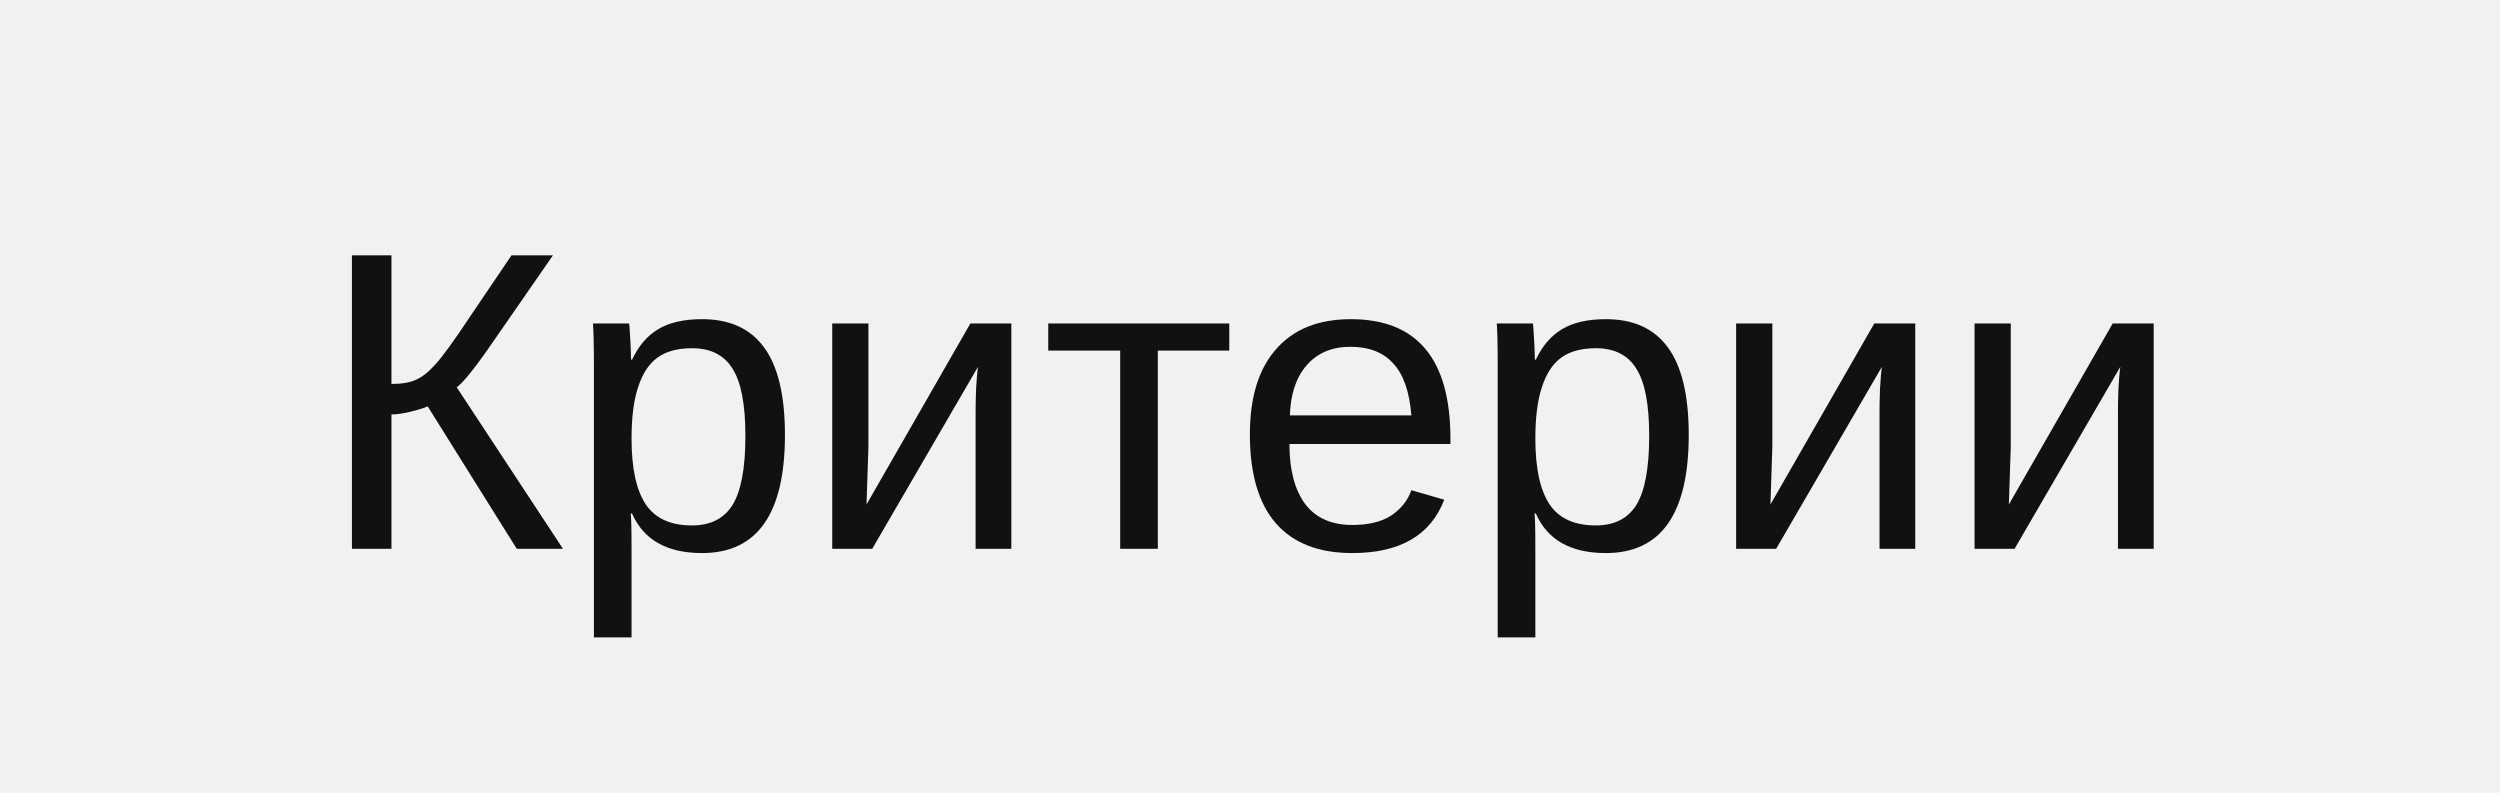
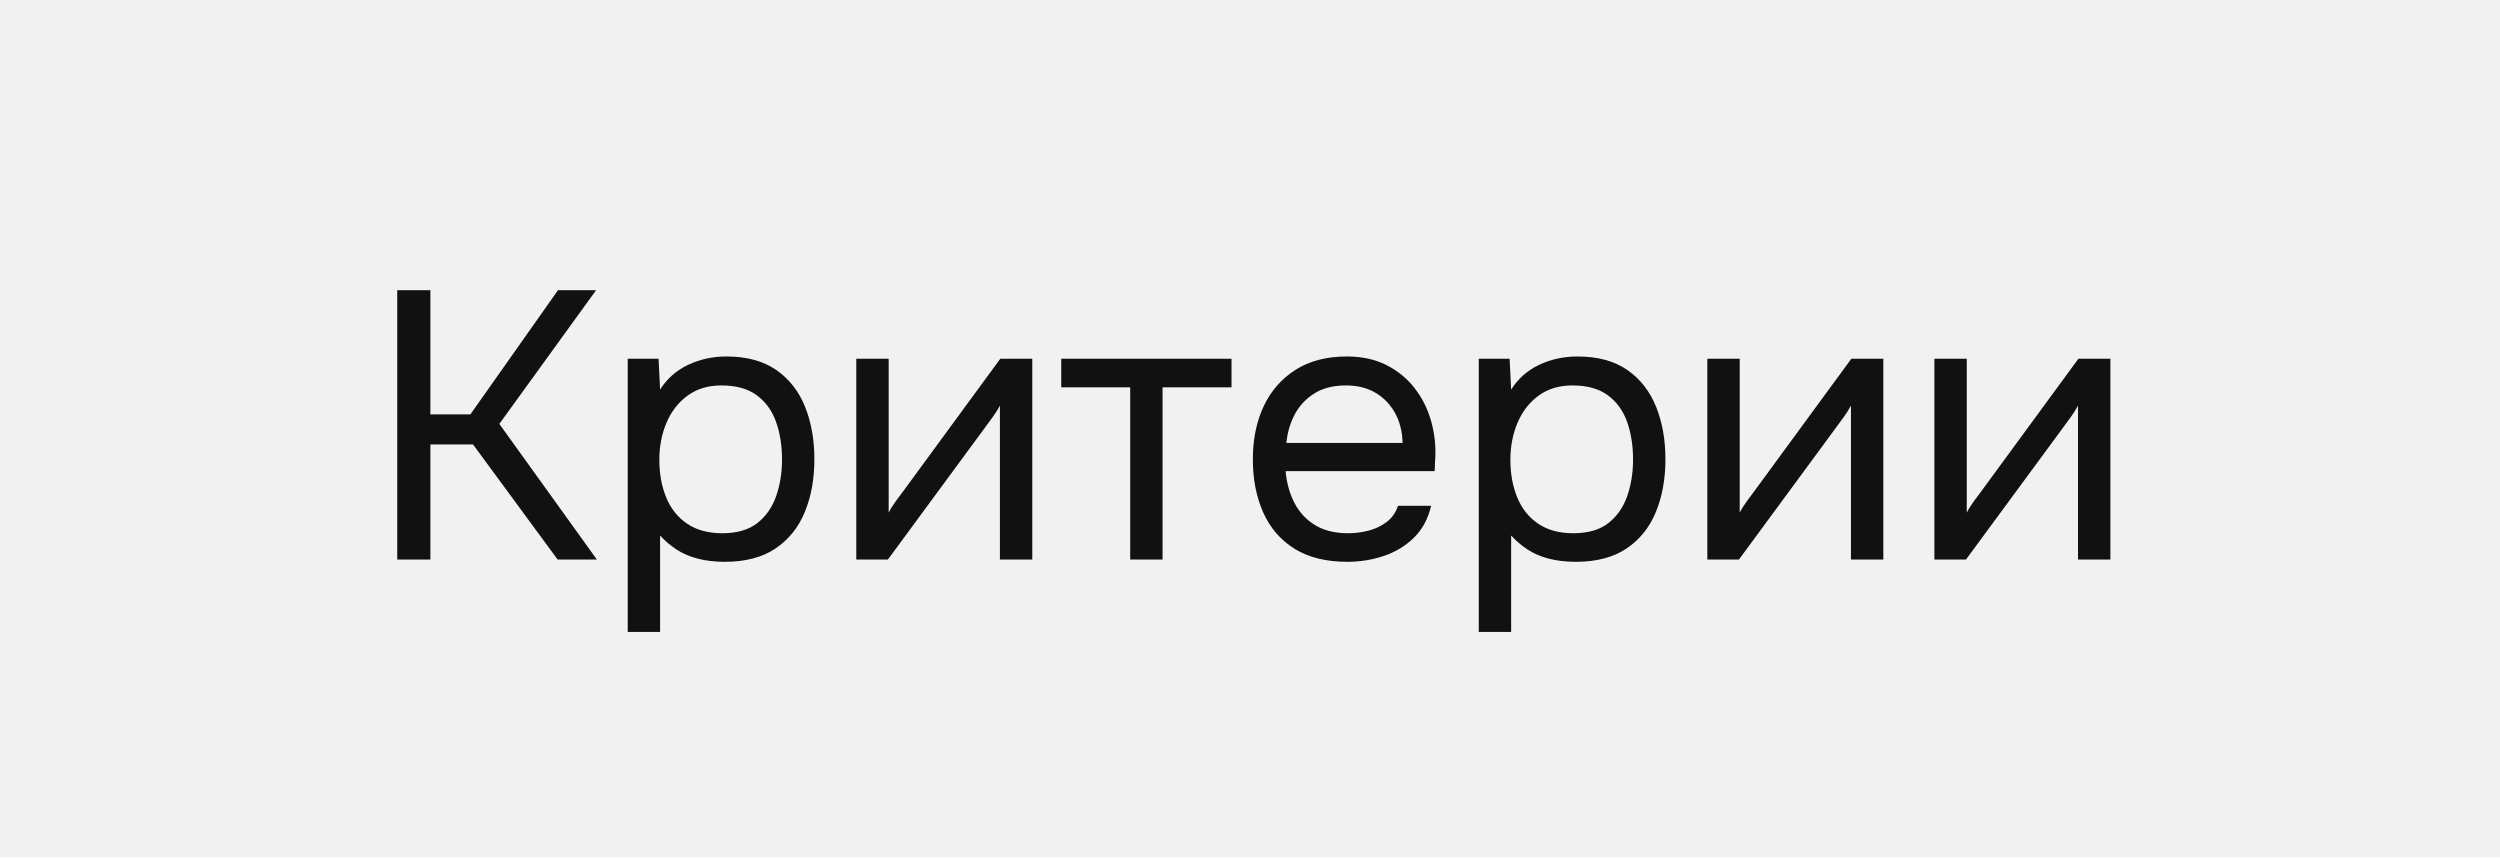
- <svg xmlns="http://www.w3.org/2000/svg" width="82" height="26" viewBox="0 0 82 26" role="img">
-   <rect width="82" height="26" fill="#F1F1F1" />
-   <text x="41" y="18" fill="#111111" font-family="Arial, Helvetica, sans-serif" font-size="14" font-weight="400" text-anchor="middle">Критерии</text>
+ <svg xmlns="http://www.w3.org/2000/svg" width="105" height="36" viewBox="0 0 105 36" role="img">
+   <rect width="105" height="36" fill="#F1F1F1" />
+   <path fill="#111111" d="M16.684 23.5V12.188H18.076V17.404H19.756L23.436 12.188H25.036L20.972 17.804L25.068 23.5H23.42L19.868 18.668H18.076V23.5ZM26.364 26.54V15.068H27.66L27.724 16.364Q28.156 15.676 28.9 15.324Q29.644 14.972 30.508 14.972Q31.788 14.972 32.604 15.54Q33.42 16.108 33.812 17.084Q34.204 18.06 34.204 19.292Q34.204 20.524 33.804 21.5Q33.404 22.476 32.572 23.036Q31.74 23.596 30.444 23.596Q29.804 23.596 29.292 23.46Q28.78 23.324 28.396 23.068Q28.012 22.812 27.724 22.492V26.54ZM30.332 22.396Q31.26 22.396 31.804 21.972Q32.348 21.548 32.596 20.844Q32.844 20.14 32.844 19.292Q32.844 18.428 32.596 17.724Q32.348 17.02 31.788 16.604Q31.228 16.188 30.3 16.188Q29.468 16.188 28.884 16.612Q28.3 17.036 27.996 17.748Q27.692 18.46 27.692 19.308Q27.692 20.188 27.98 20.892Q28.268 21.596 28.86 21.996Q29.452 22.396 30.332 22.396ZM35.964 23.5V15.068H37.324V21.532Q37.436 21.308 37.628 21.044Q37.82 20.78 37.932 20.636L42.012 15.068H43.356V23.5H41.996V17.036Q41.868 17.276 41.716 17.484Q41.564 17.692 41.436 17.868L37.292 23.5ZM47.468 23.5V16.268H44.572V15.068H51.724V16.268H48.828V23.5ZM56.588 23.596Q55.244 23.596 54.364 23.044Q53.484 22.492 53.052 21.516Q52.62 20.54 52.62 19.292Q52.62 18.028 53.076 17.06Q53.532 16.092 54.412 15.532Q55.292 14.972 56.572 14.972Q57.516 14.972 58.228 15.332Q58.94 15.692 59.412 16.3Q59.884 16.908 60.1 17.66Q60.316 18.412 60.284 19.212Q60.268 19.356 60.268 19.5Q60.268 19.644 60.252 19.788H53.996Q54.06 20.524 54.364 21.116Q54.668 21.708 55.228 22.052Q55.788 22.396 56.62 22.396Q57.036 22.396 57.46 22.292Q57.884 22.188 58.228 21.932Q58.572 21.676 58.716 21.244H60.108Q59.916 22.06 59.388 22.58Q58.86 23.1 58.124 23.348Q57.388 23.596 56.588 23.596ZM58.908 18.604Q58.892 17.884 58.588 17.34Q58.284 16.796 57.764 16.492Q57.244 16.188 56.524 16.188Q55.74 16.188 55.204 16.524Q54.668 16.86 54.38 17.404Q54.092 17.948 54.028 18.604ZM62.108 26.54V15.068H63.404L63.468 16.364Q63.9 15.676 64.644 15.324Q65.388 14.972 66.252 14.972Q67.532 14.972 68.348 15.54Q69.164 16.108 69.556 17.084Q69.948 18.06 69.948 19.292Q69.948 20.524 69.548 21.5Q69.148 22.476 68.316 23.036Q67.484 23.596 66.188 23.596Q65.548 23.596 65.036 23.46Q64.524 23.324 64.14 23.068Q63.756 22.812 63.468 22.492V26.54ZM66.076 22.396Q67.004 22.396 67.548 21.972Q68.092 21.548 68.34 20.844Q68.588 20.14 68.588 19.292Q68.588 18.428 68.34 17.724Q68.092 17.02 67.532 16.604Q66.972 16.188 66.044 16.188Q65.212 16.188 64.628 16.612Q64.044 17.036 63.74 17.748Q63.436 18.46 63.436 19.308Q63.436 20.188 63.724 20.892Q64.012 21.596 64.604 21.996Q65.196 22.396 66.076 22.396ZM71.708 23.5V15.068H73.068V21.532Q73.18 21.308 73.372 21.044Q73.564 20.78 73.676 20.636L77.756 15.068H79.1V23.5H77.74V17.036Q77.612 17.276 77.46 17.484Q77.308 17.692 77.18 17.868L73.036 23.5ZM81.244 23.5V15.068H82.604V21.532Q82.716 21.308 82.908 21.044Q83.1 20.78 83.212 20.636L87.292 15.068H88.636V23.5H87.276V17.036Q87.148 17.276 86.996 17.484Q86.844 17.692 86.716 17.868L82.572 23.5Z" />
</svg>
